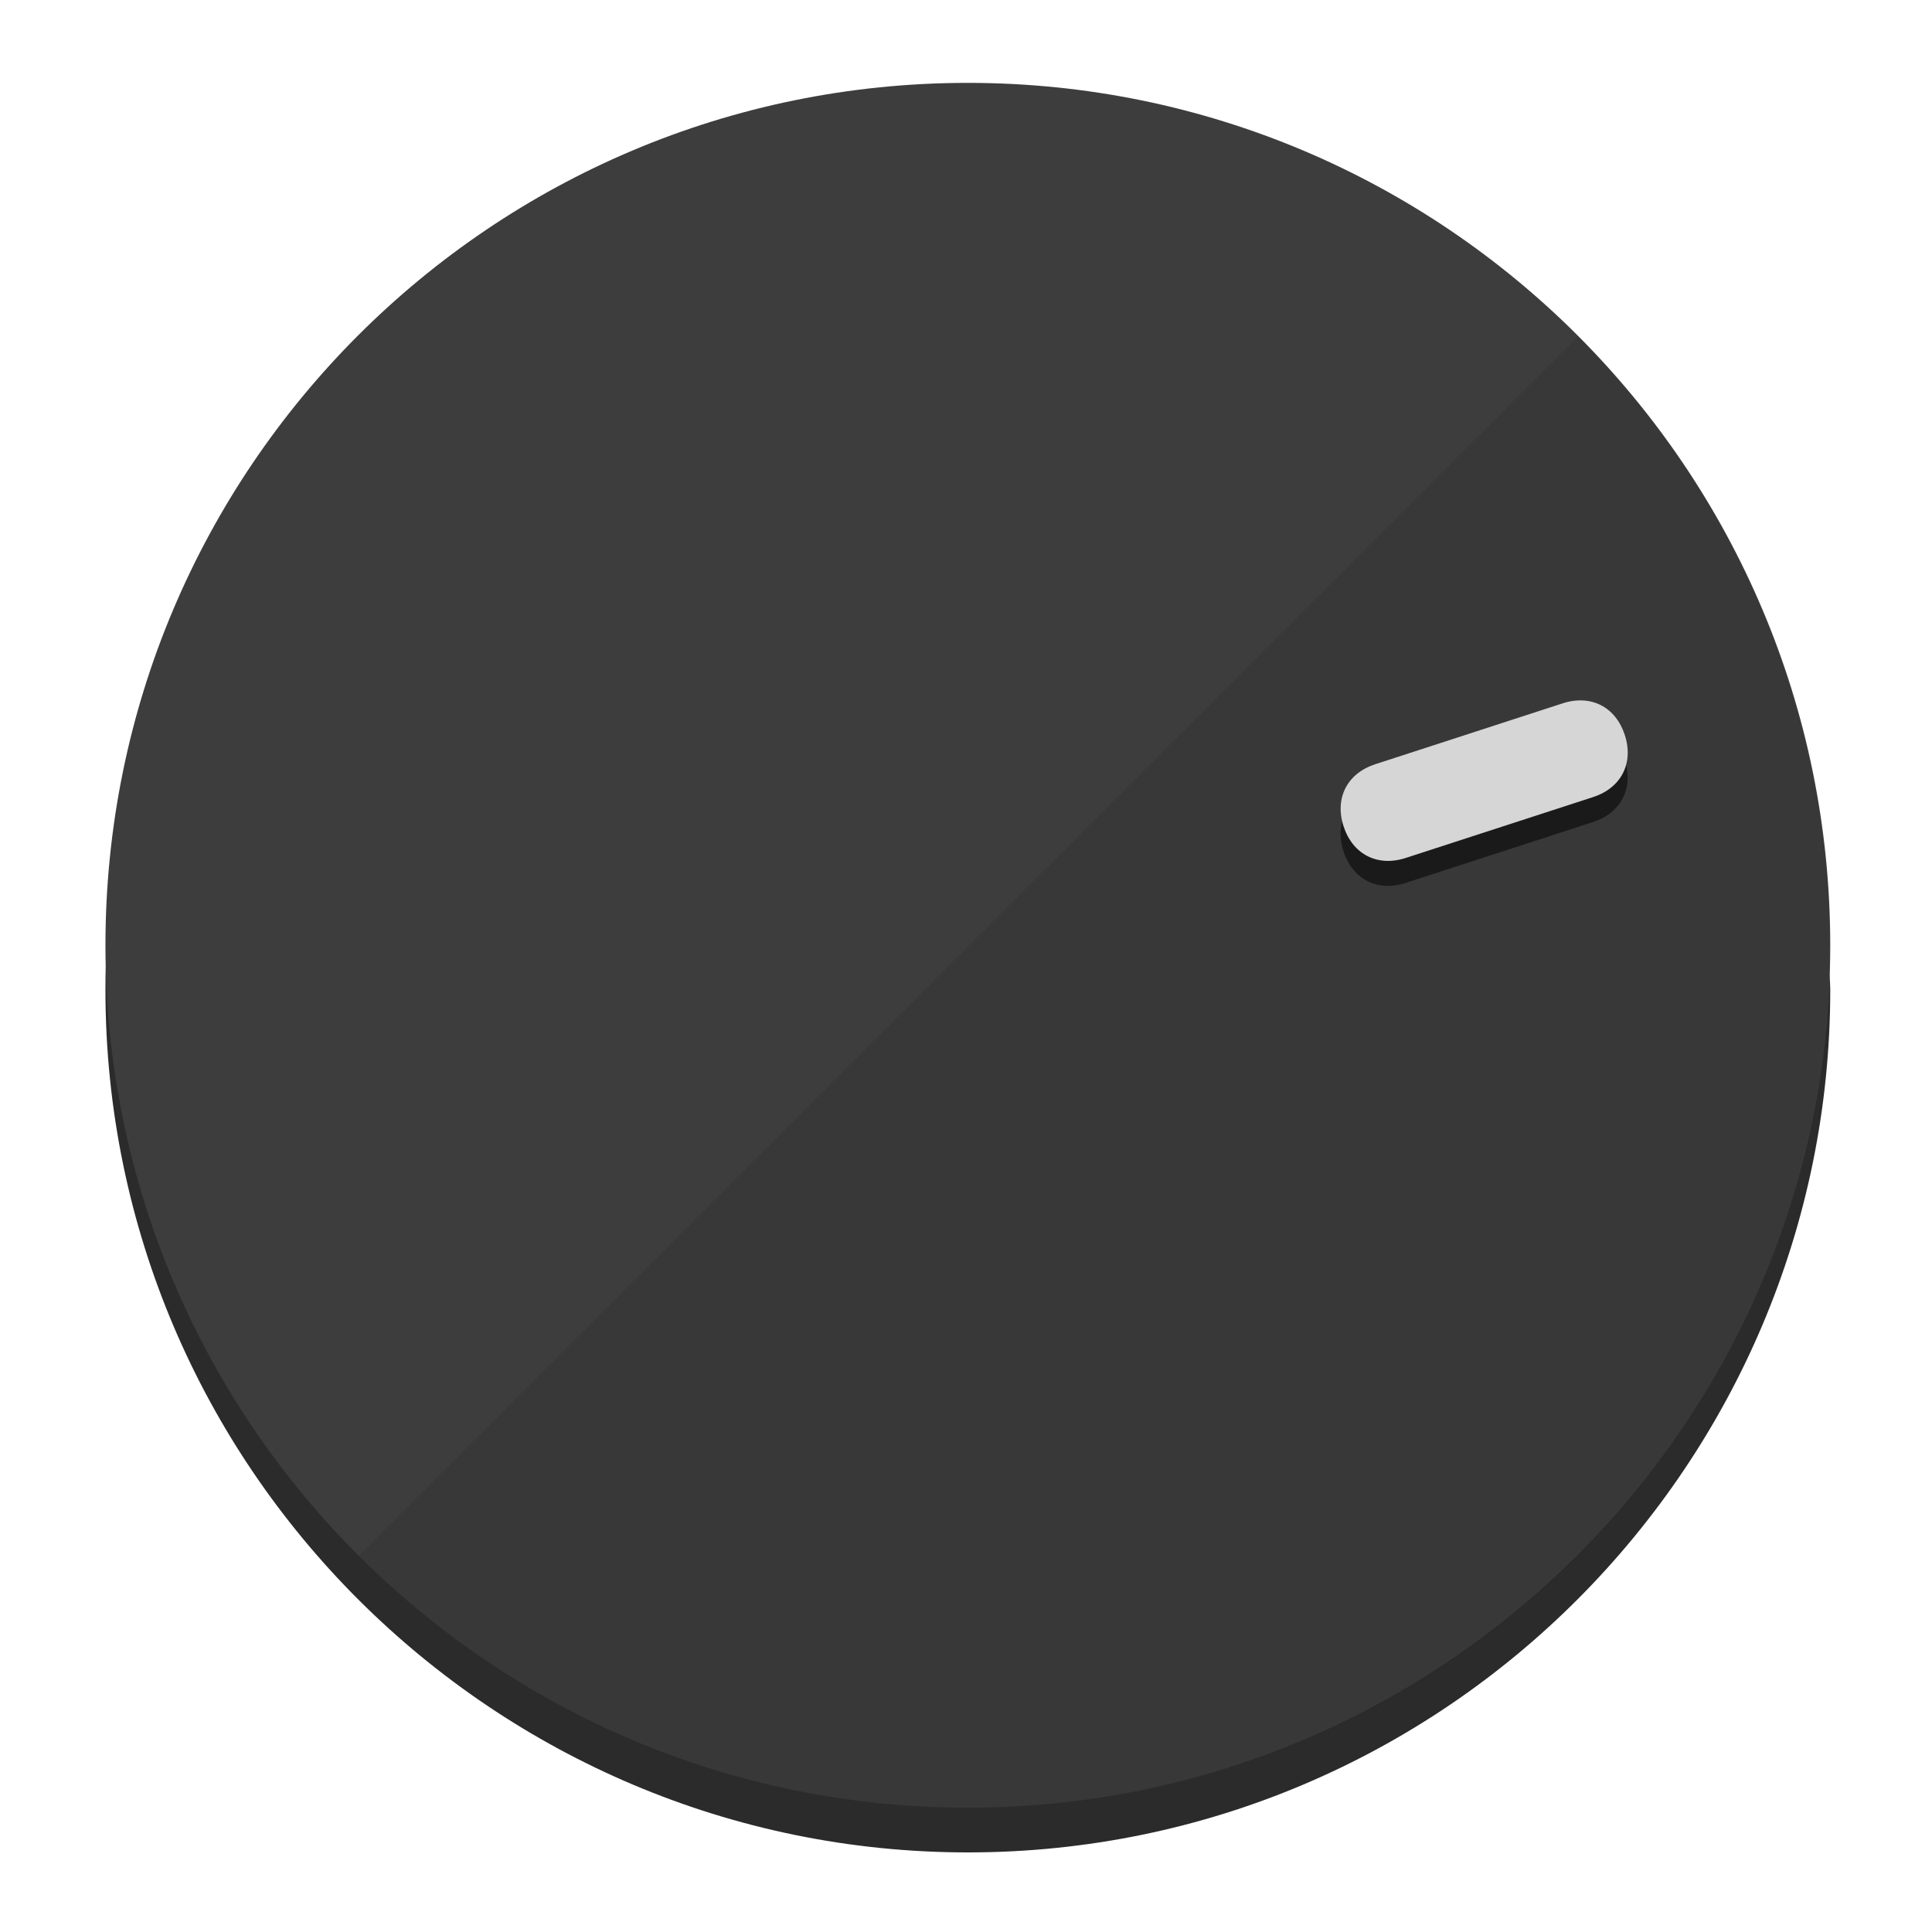
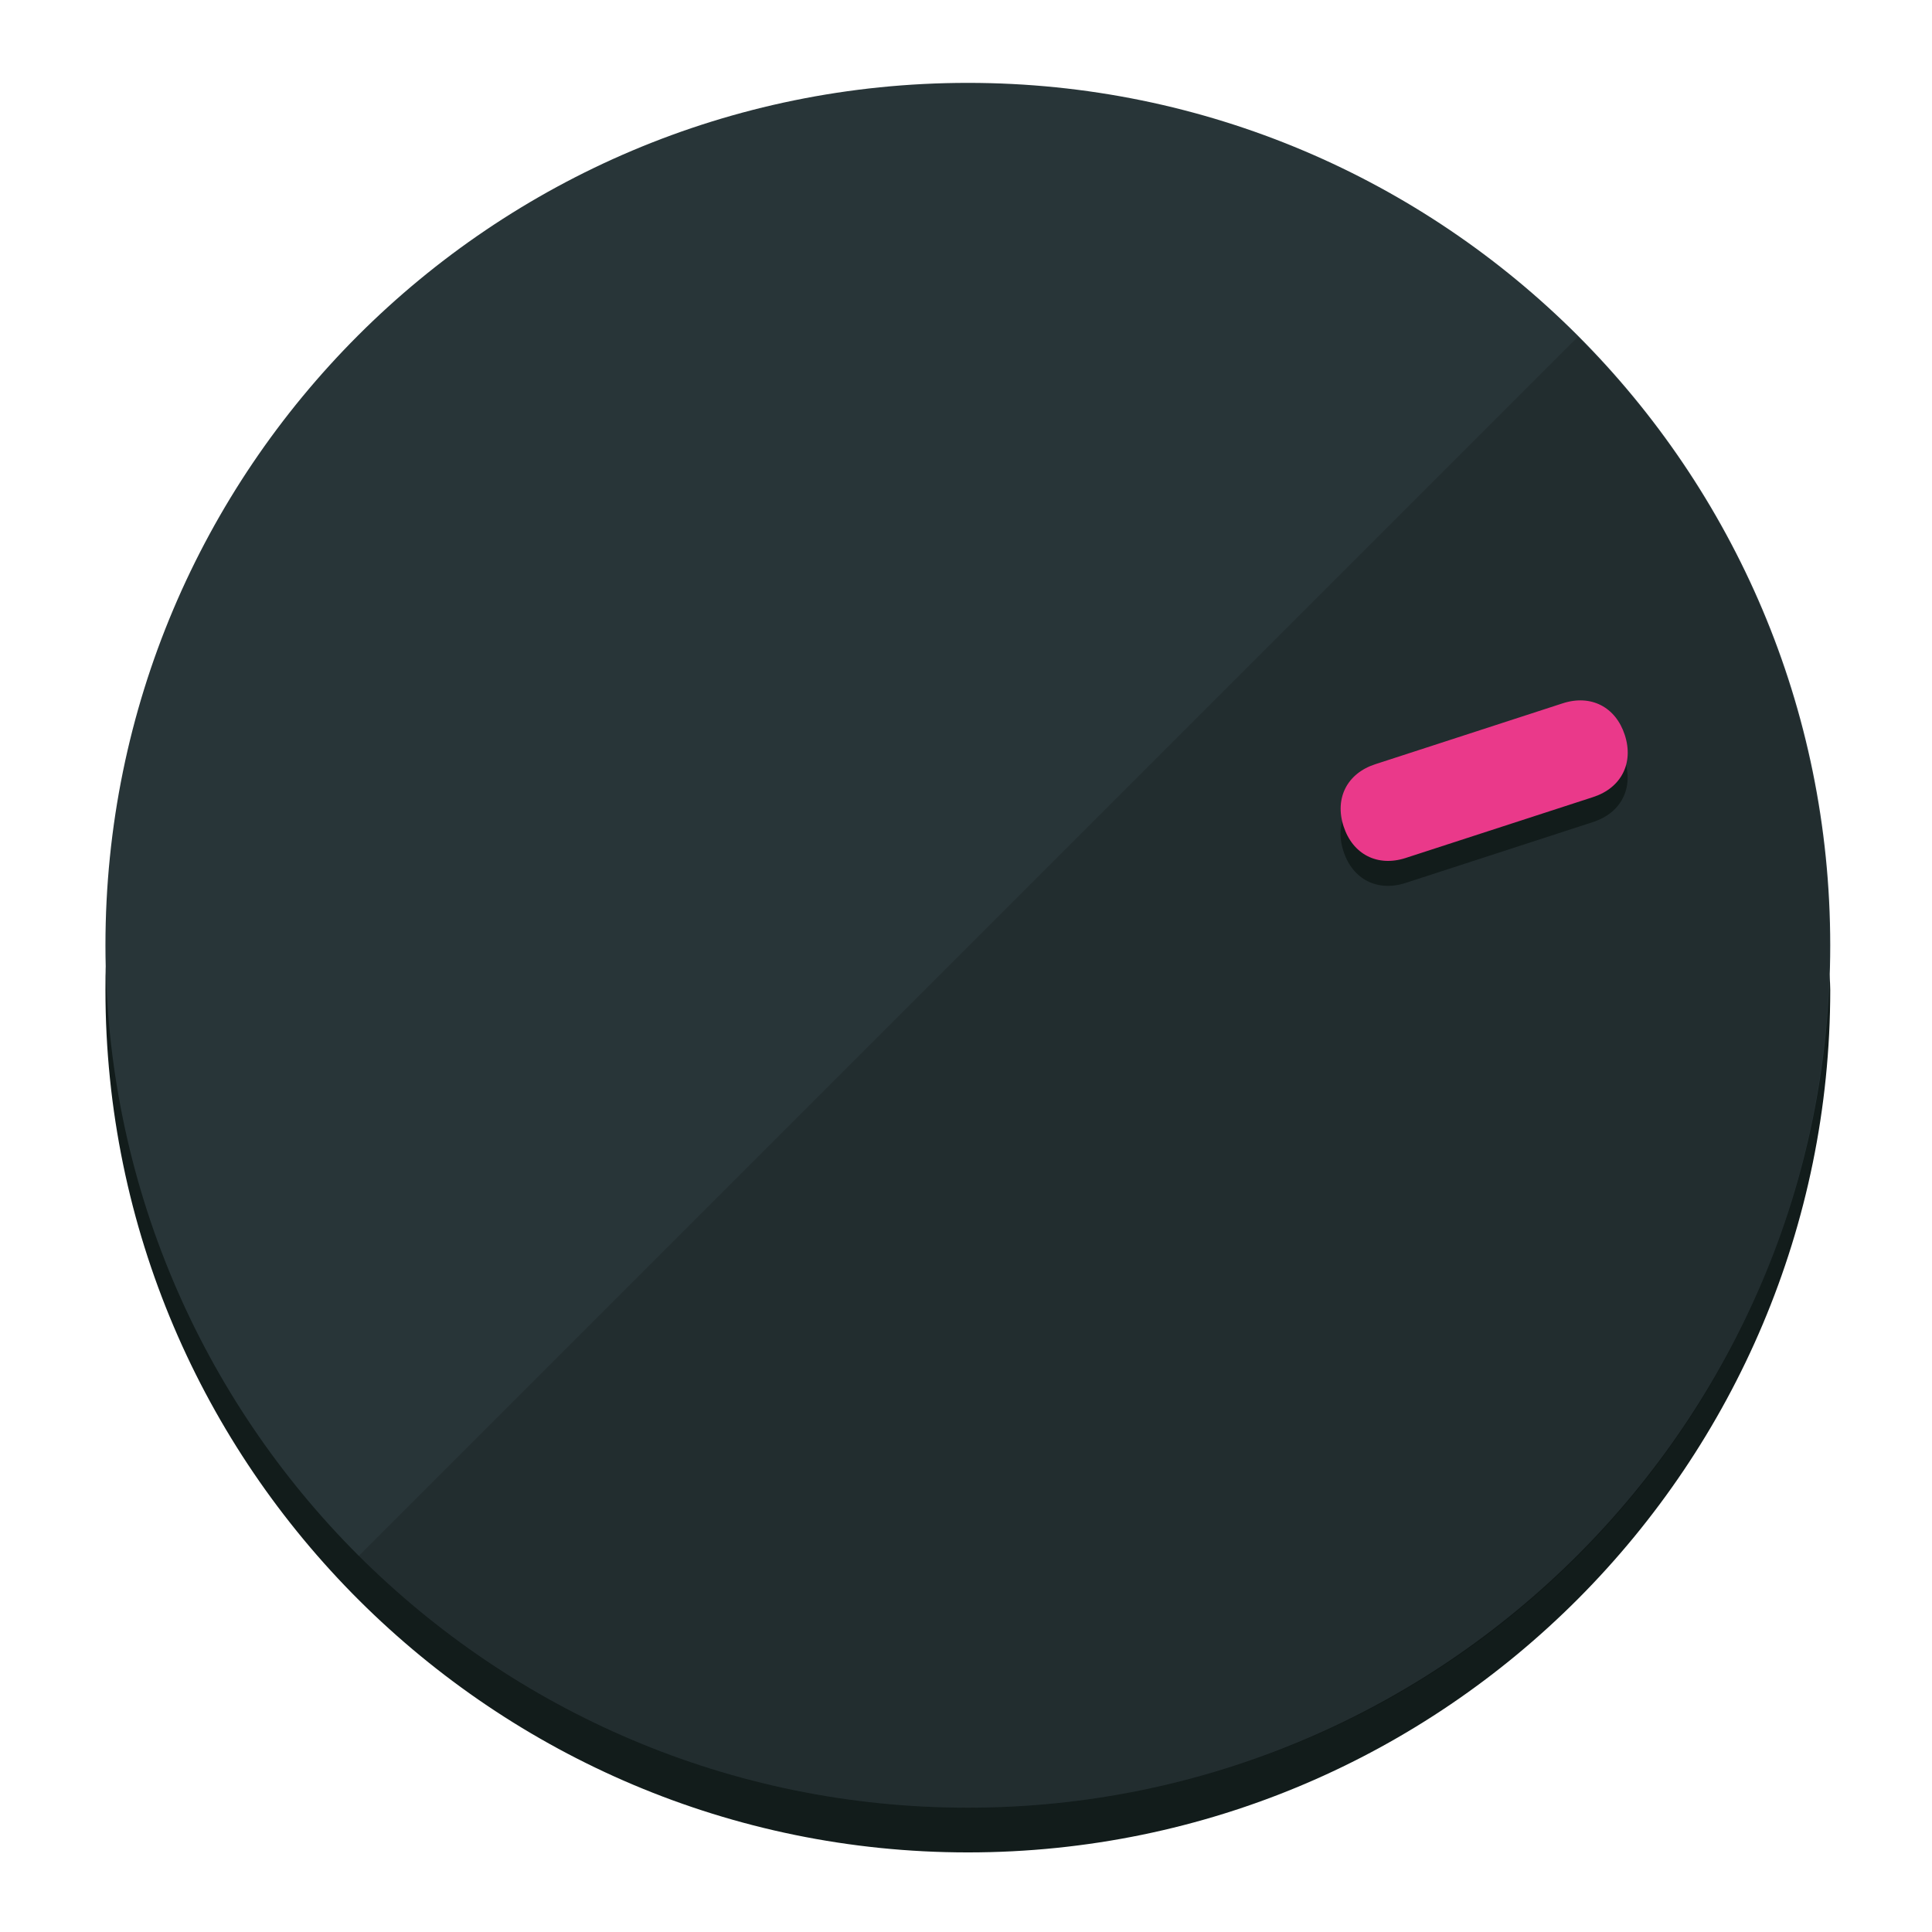
<svg xmlns="http://www.w3.org/2000/svg" height="120px" width="120px" version="1.1" id="Layer_1" viewBox="0 0 496.8 496.8" xml:space="preserve">
  <defs id="defs23" />
  <g id="g3158">
-     <path style="display:inline;fill:#2B2B2B;fill-opacity:1;stroke-width:1.584" d="m 248.875,445.92 c 116.582,0 212.89,-91.238 220.493,-205.286 0,5.069 1.267,8.87 1.267,13.939 0,121.651 -98.842,221.76 -221.76,221.76 -121.651,0 -221.76,-98.842 -221.76,-221.76 0,-5.069 0,-8.87 1.267,-13.939 7.603,114.048 103.91,205.286 220.493,205.286 z" id="path8" />
-     <circle style="display:inline;fill:#3D3D3D;fill-opacity:1;stroke-width:1.584" cx="248.875" cy="243.071" r="221.76" id="circle12" />
-     <path style="display:inline;fill:#1A1A1A;fill-opacity:0.154;stroke-width:1.587" d="m 405.744,86.606 c 86.308,86.308 86.308,227.193 0,313.5 -86.308,86.308 -227.193,86.308 -313.5,0" id="path14" />
+     <path style="display:inline;fill:#121c1b;fill-opacity:1;stroke-width:1.584" d="m 248.875,445.92 c 116.582,0 212.89,-91.238 220.493,-205.286 0,5.069 1.267,8.87 1.267,13.939 0,121.651 -98.842,221.76 -221.76,221.76 -121.651,0 -221.76,-98.842 -221.76,-221.76 0,-5.069 0,-8.87 1.267,-13.939 7.603,114.048 103.91,205.286 220.493,205.286 z" id="path8" />
+     <circle style="display:inline;fill:#283538;fill-opacity:1;stroke-width:1.584" cx="248.875" cy="243.071" r="221.76" id="circle12" />
+     <path style="display:inline;fill:#000000;fill-opacity:0.154;stroke-width:1.587" d="m 405.744,86.606 c 86.308,86.308 86.308,227.193 0,313.5 -86.308,86.308 -227.193,86.308 -313.5,0" id="path14" />
  </g>
  <g id="g3198">
    <circle style="display:none;fill:#000000;fill-opacity:0;stroke-width:1.584" cx="308.441" cy="-161.035" r="221.76" id="circle12-3" transform="rotate(72)" />
-     <path style="display:inline;fill:#1A1A1A;fill-opacity:1;stroke-width:1.584" d="m 361.436,227.043 c -7.231,2.35 -13.618,-0.905 -15.968,-8.136 v 0 c -2.35,-7.231 0.905,-13.618 8.136,-15.968 l 48.207,-15.663 c 7.231,-2.349 13.618,0.905 15.968,8.136 v 0 c 2.35,7.231 -0.905,13.618 -8.136,15.968 z" id="path3789" />
-     <path style="display:inline;fill:#D6D6D6;stroke-width:1.584" d="m 361.461,220.621 c -7.231,2.349 -13.618,-0.905 -15.968,-8.136 v 0 c -2.35,-7.231 0.905,-13.618 8.136,-15.968 l 48.207,-15.663 c 7.231,-2.35 13.618,0.905 15.968,8.136 v 0 c 2.35,7.231 -0.905,13.618 -8.136,15.968 z" id="path915" />
+     <path style="display:inline;fill:#121c1b;fill-opacity:1;stroke-width:1.584" d="m 361.436,227.043 c -7.231,2.35 -13.618,-0.905 -15.968,-8.136 v 0 c -2.35,-7.231 0.905,-13.618 8.136,-15.968 l 48.207,-15.663 c 7.231,-2.349 13.618,0.905 15.968,8.136 v 0 c 2.35,7.231 -0.905,13.618 -8.136,15.968 z" id="path3789" />
+     <path style="display:inline;fill:#ea398a;stroke-width:1.584" d="m 361.461,220.621 c -7.231,2.349 -13.618,-0.905 -15.968,-8.136 v 0 c -2.35,-7.231 0.905,-13.618 8.136,-15.968 l 48.207,-15.663 c 7.231,-2.35 13.618,0.905 15.968,8.136 v 0 c 2.35,7.231 -0.905,13.618 -8.136,15.968 z" id="path915" />
  </g>
</svg>
